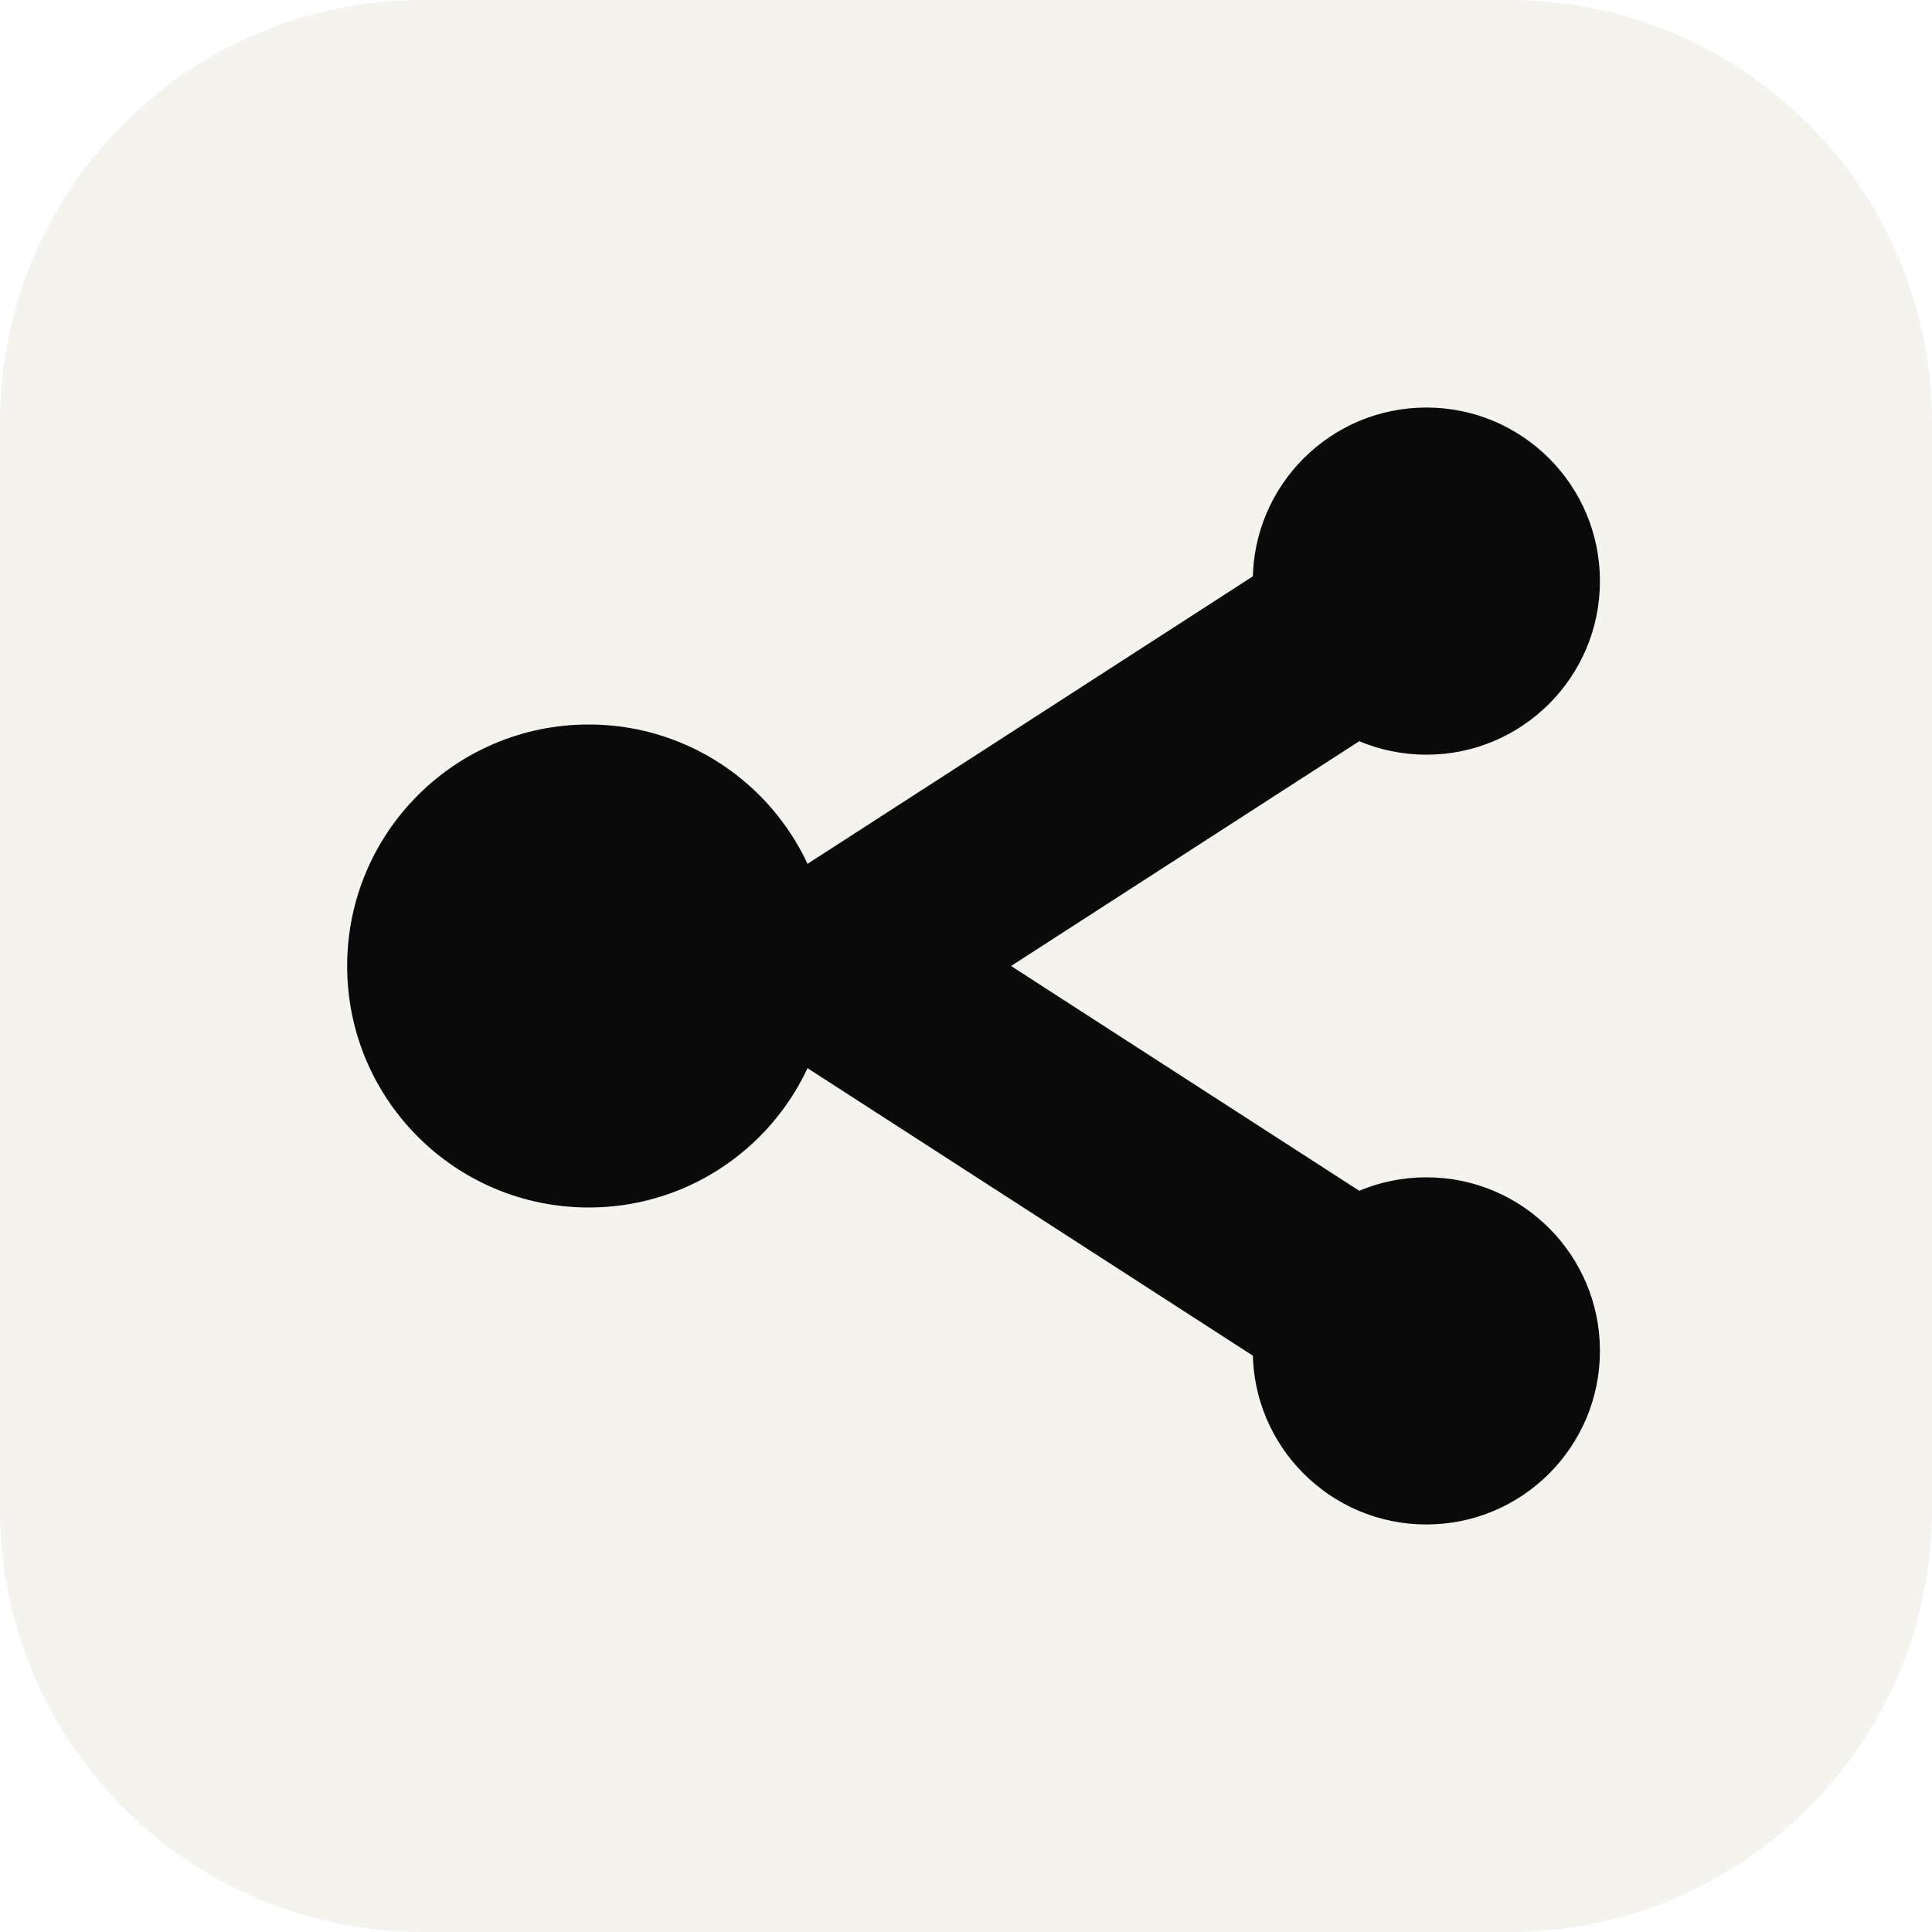
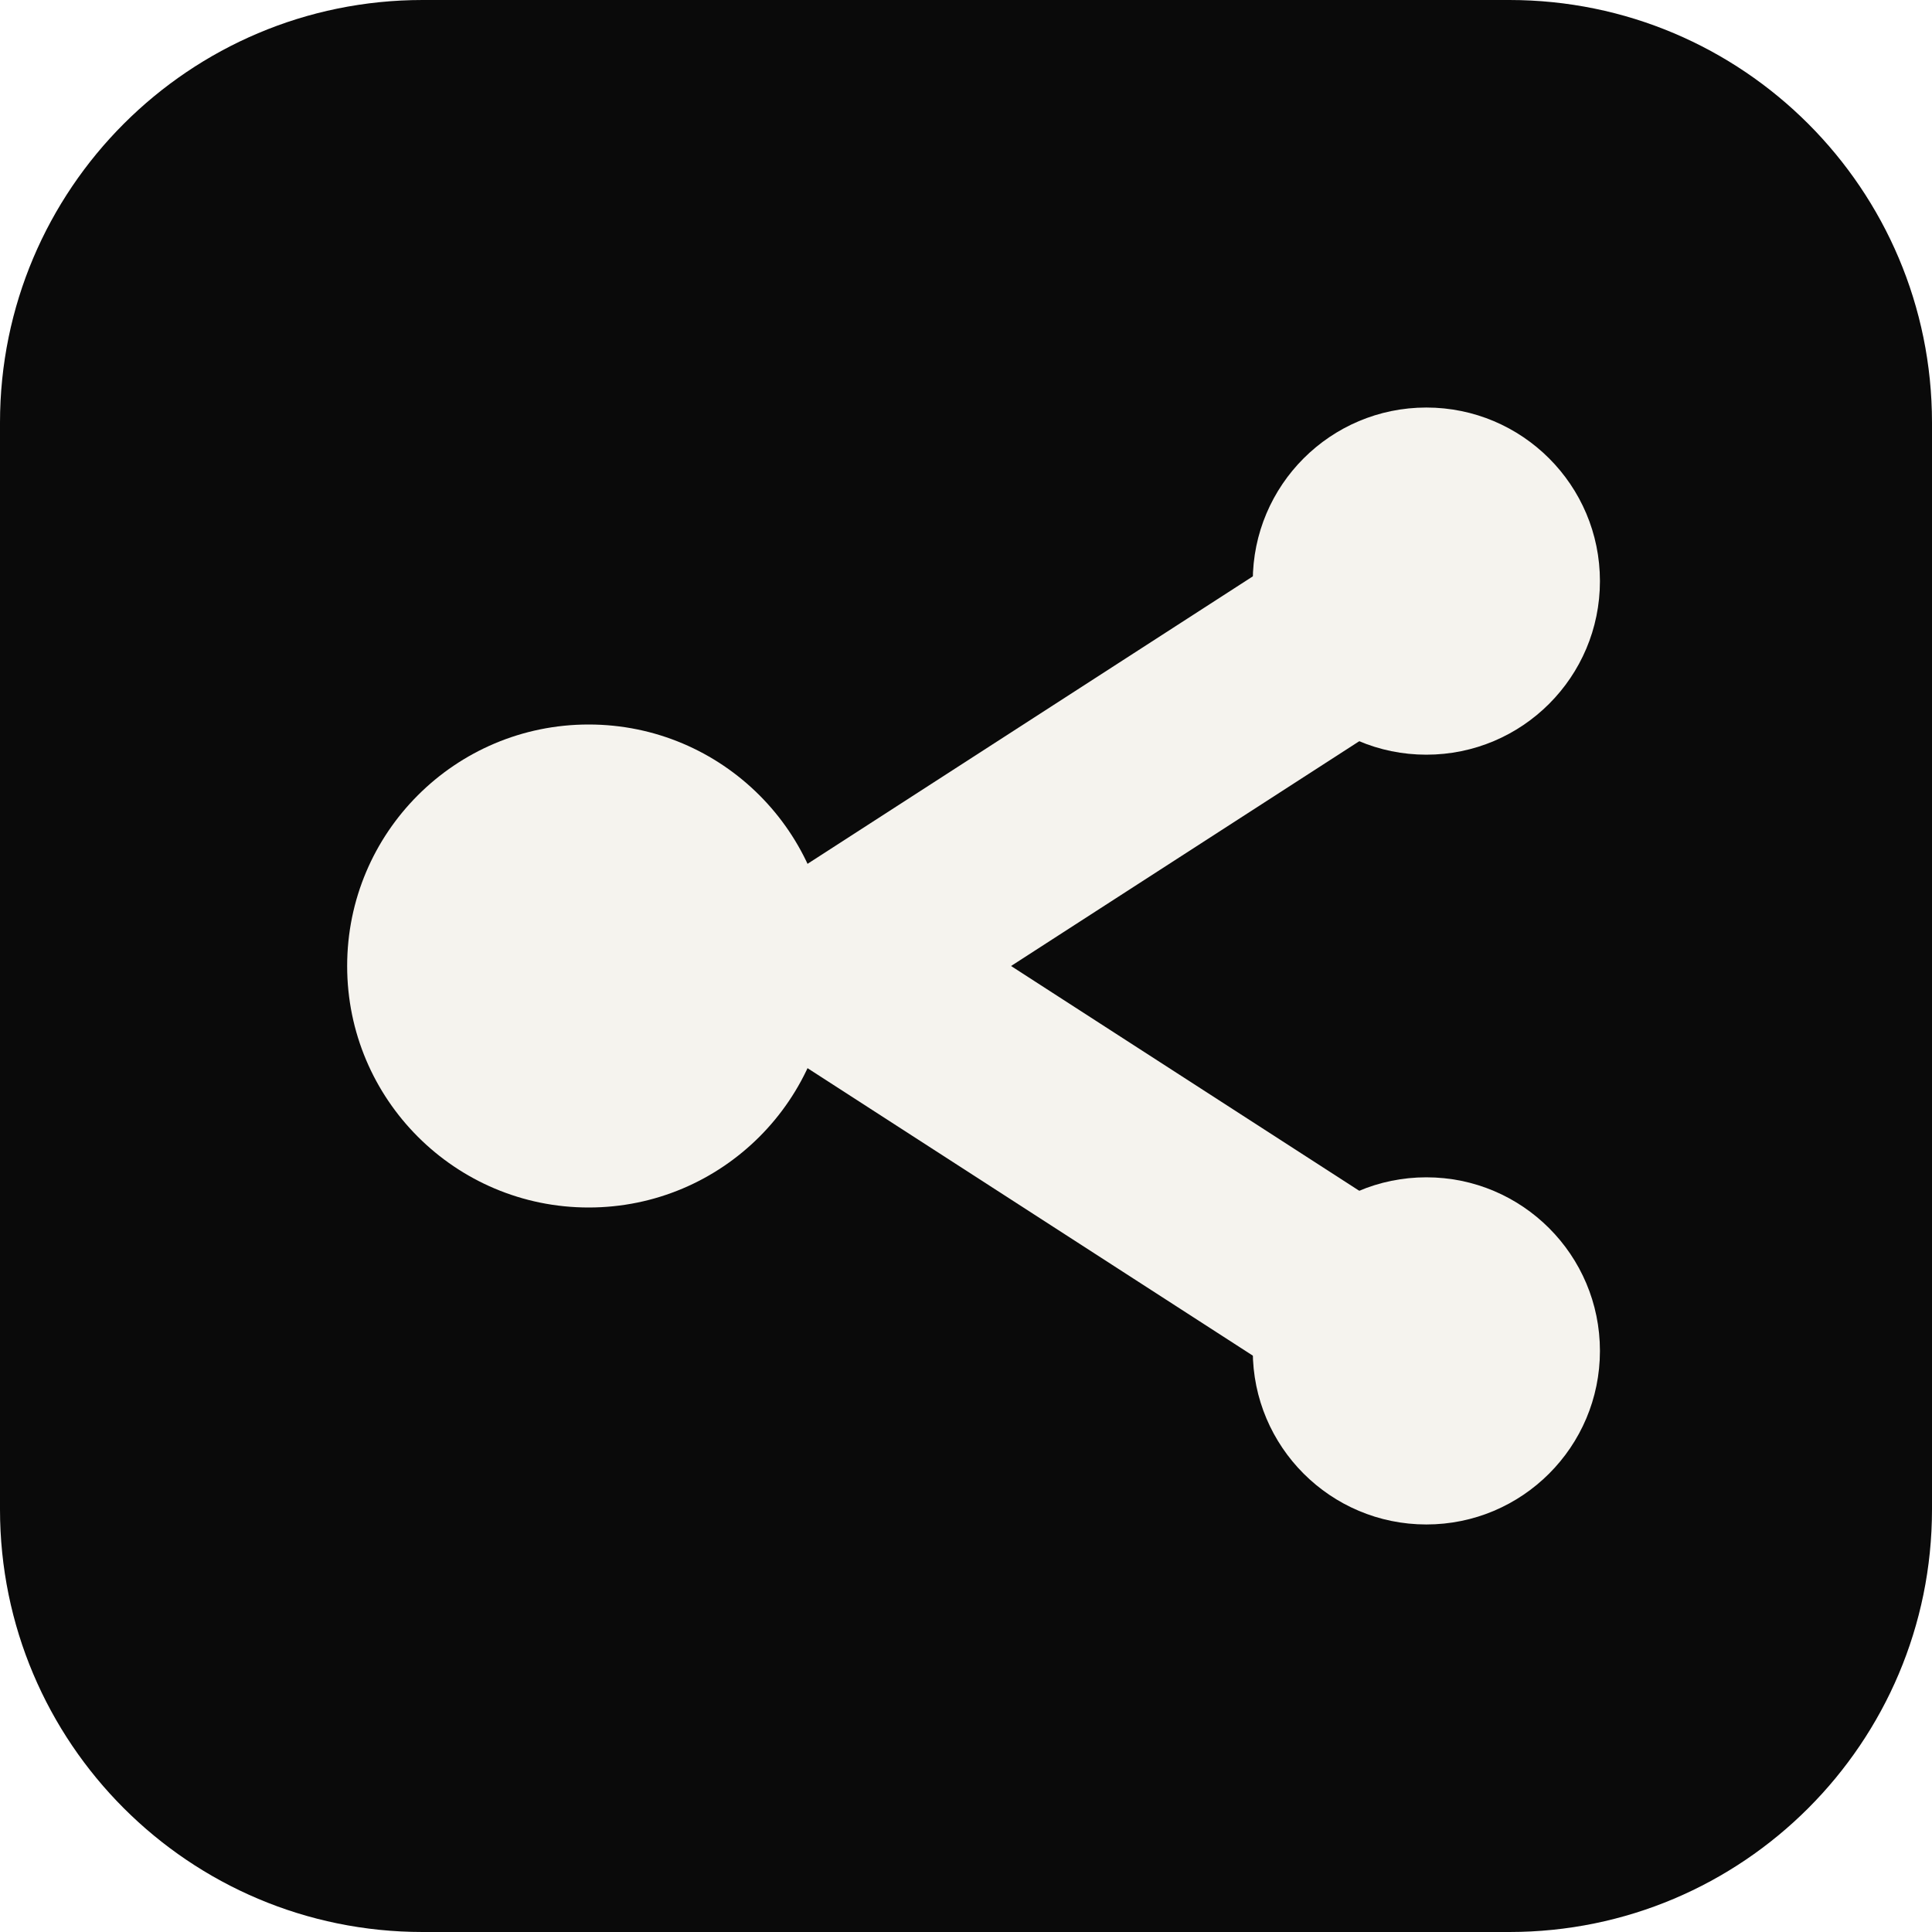
<svg xmlns="http://www.w3.org/2000/svg" viewBox="0 0 32 32" width="32" height="32">
-   <rect width="32" height="32" rx="7" fill="#F5F3EE" />
-   <circle cx="23.625" cy="9.625" r="2.875" fill="#0A0A0A" />
-   <circle cx="23.625" cy="22.375" r="2.875" fill="#0A0A0A" />
-   <circle cx="9.75" cy="16" r="4" fill="#0A0A0A" />
-   <line x1="23.625" y1="9.625" x2="13.75" y2="16" stroke="#0A0A0A" stroke-width="3.25" stroke-linecap="round" />
-   <line x1="23.625" y1="22.375" x2="13.75" y2="16" stroke="#0A0A0A" stroke-width="3.25" stroke-linecap="round" />
+   <rect width="32" height="32" rx="7" fill="#0A0A0A" />
+   <circle cx="23.625" cy="9.625" r="2.875" fill="#F5F3EE" />
+   <circle cx="23.625" cy="22.375" r="2.875" fill="#F5F3EE" />
+   <circle cx="9.75" cy="16" r="4" fill="#F5F3EE" />
+   <line x1="23.625" y1="9.625" x2="13.75" y2="16" stroke="#F5F3EE" stroke-width="3.25" stroke-linecap="round" />
+   <line x1="23.625" y1="22.375" x2="13.75" y2="16" stroke="#F5F3EE" stroke-width="3.25" stroke-linecap="round" />
</svg>
